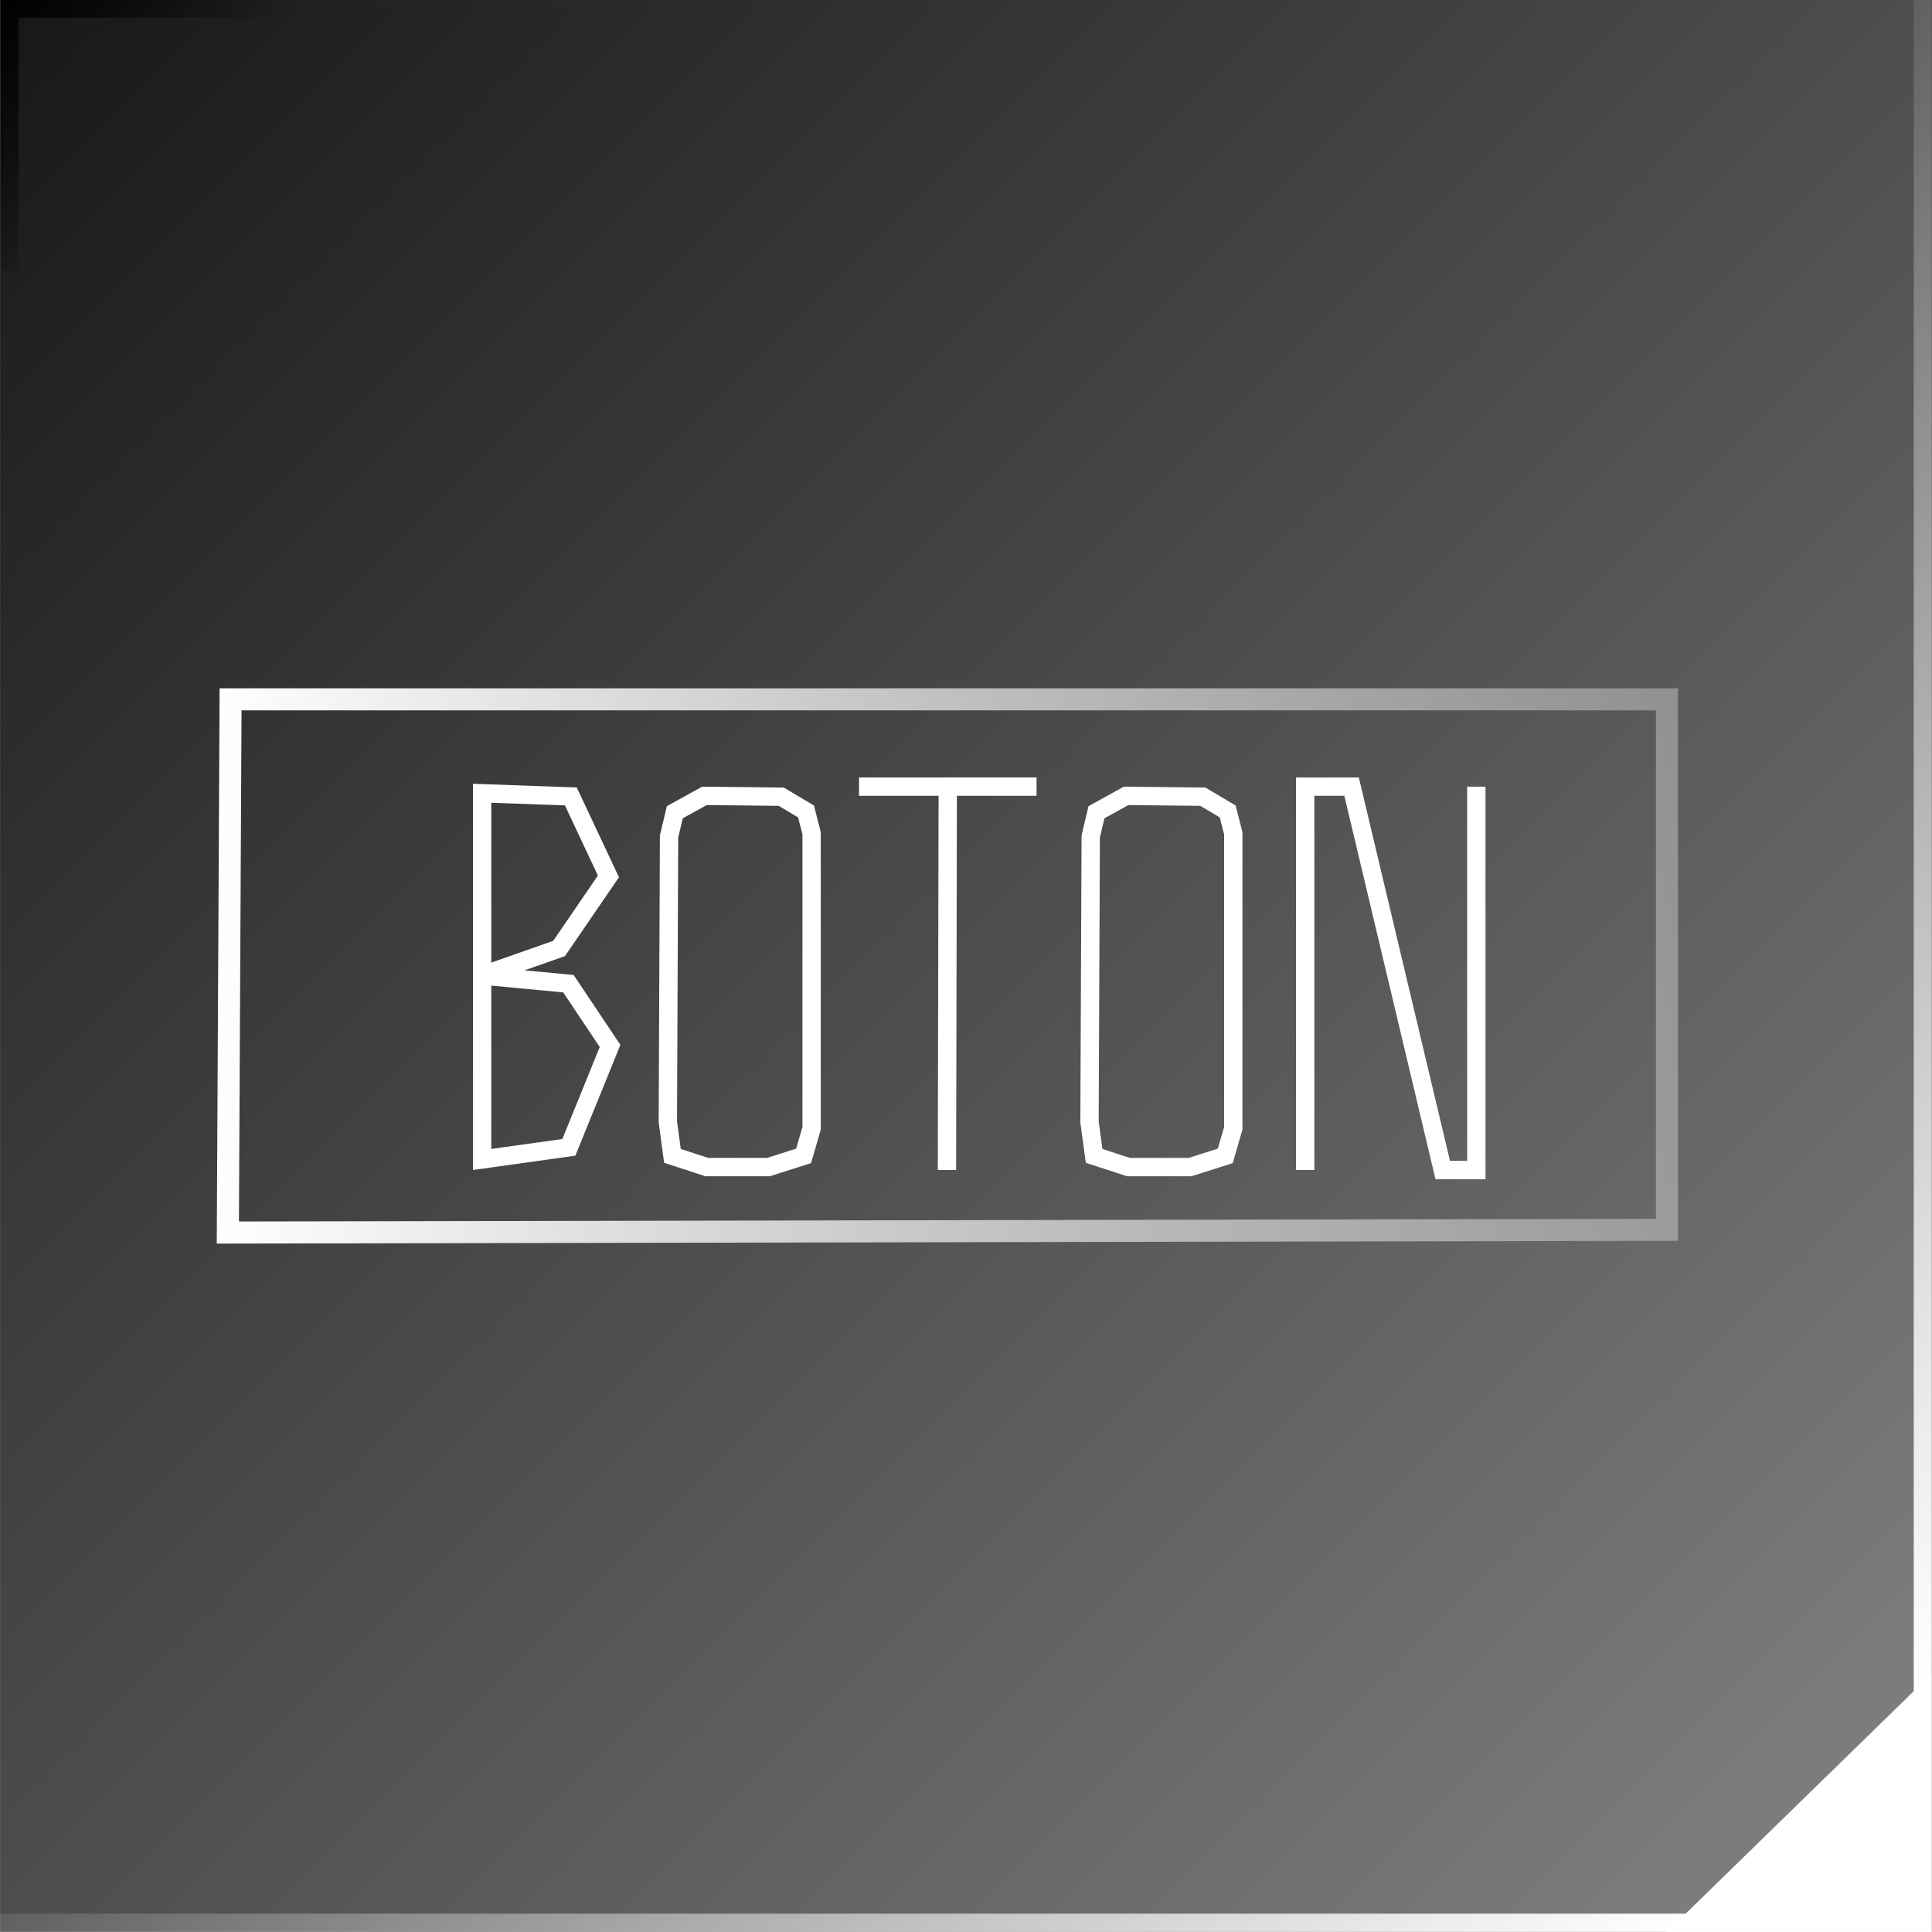
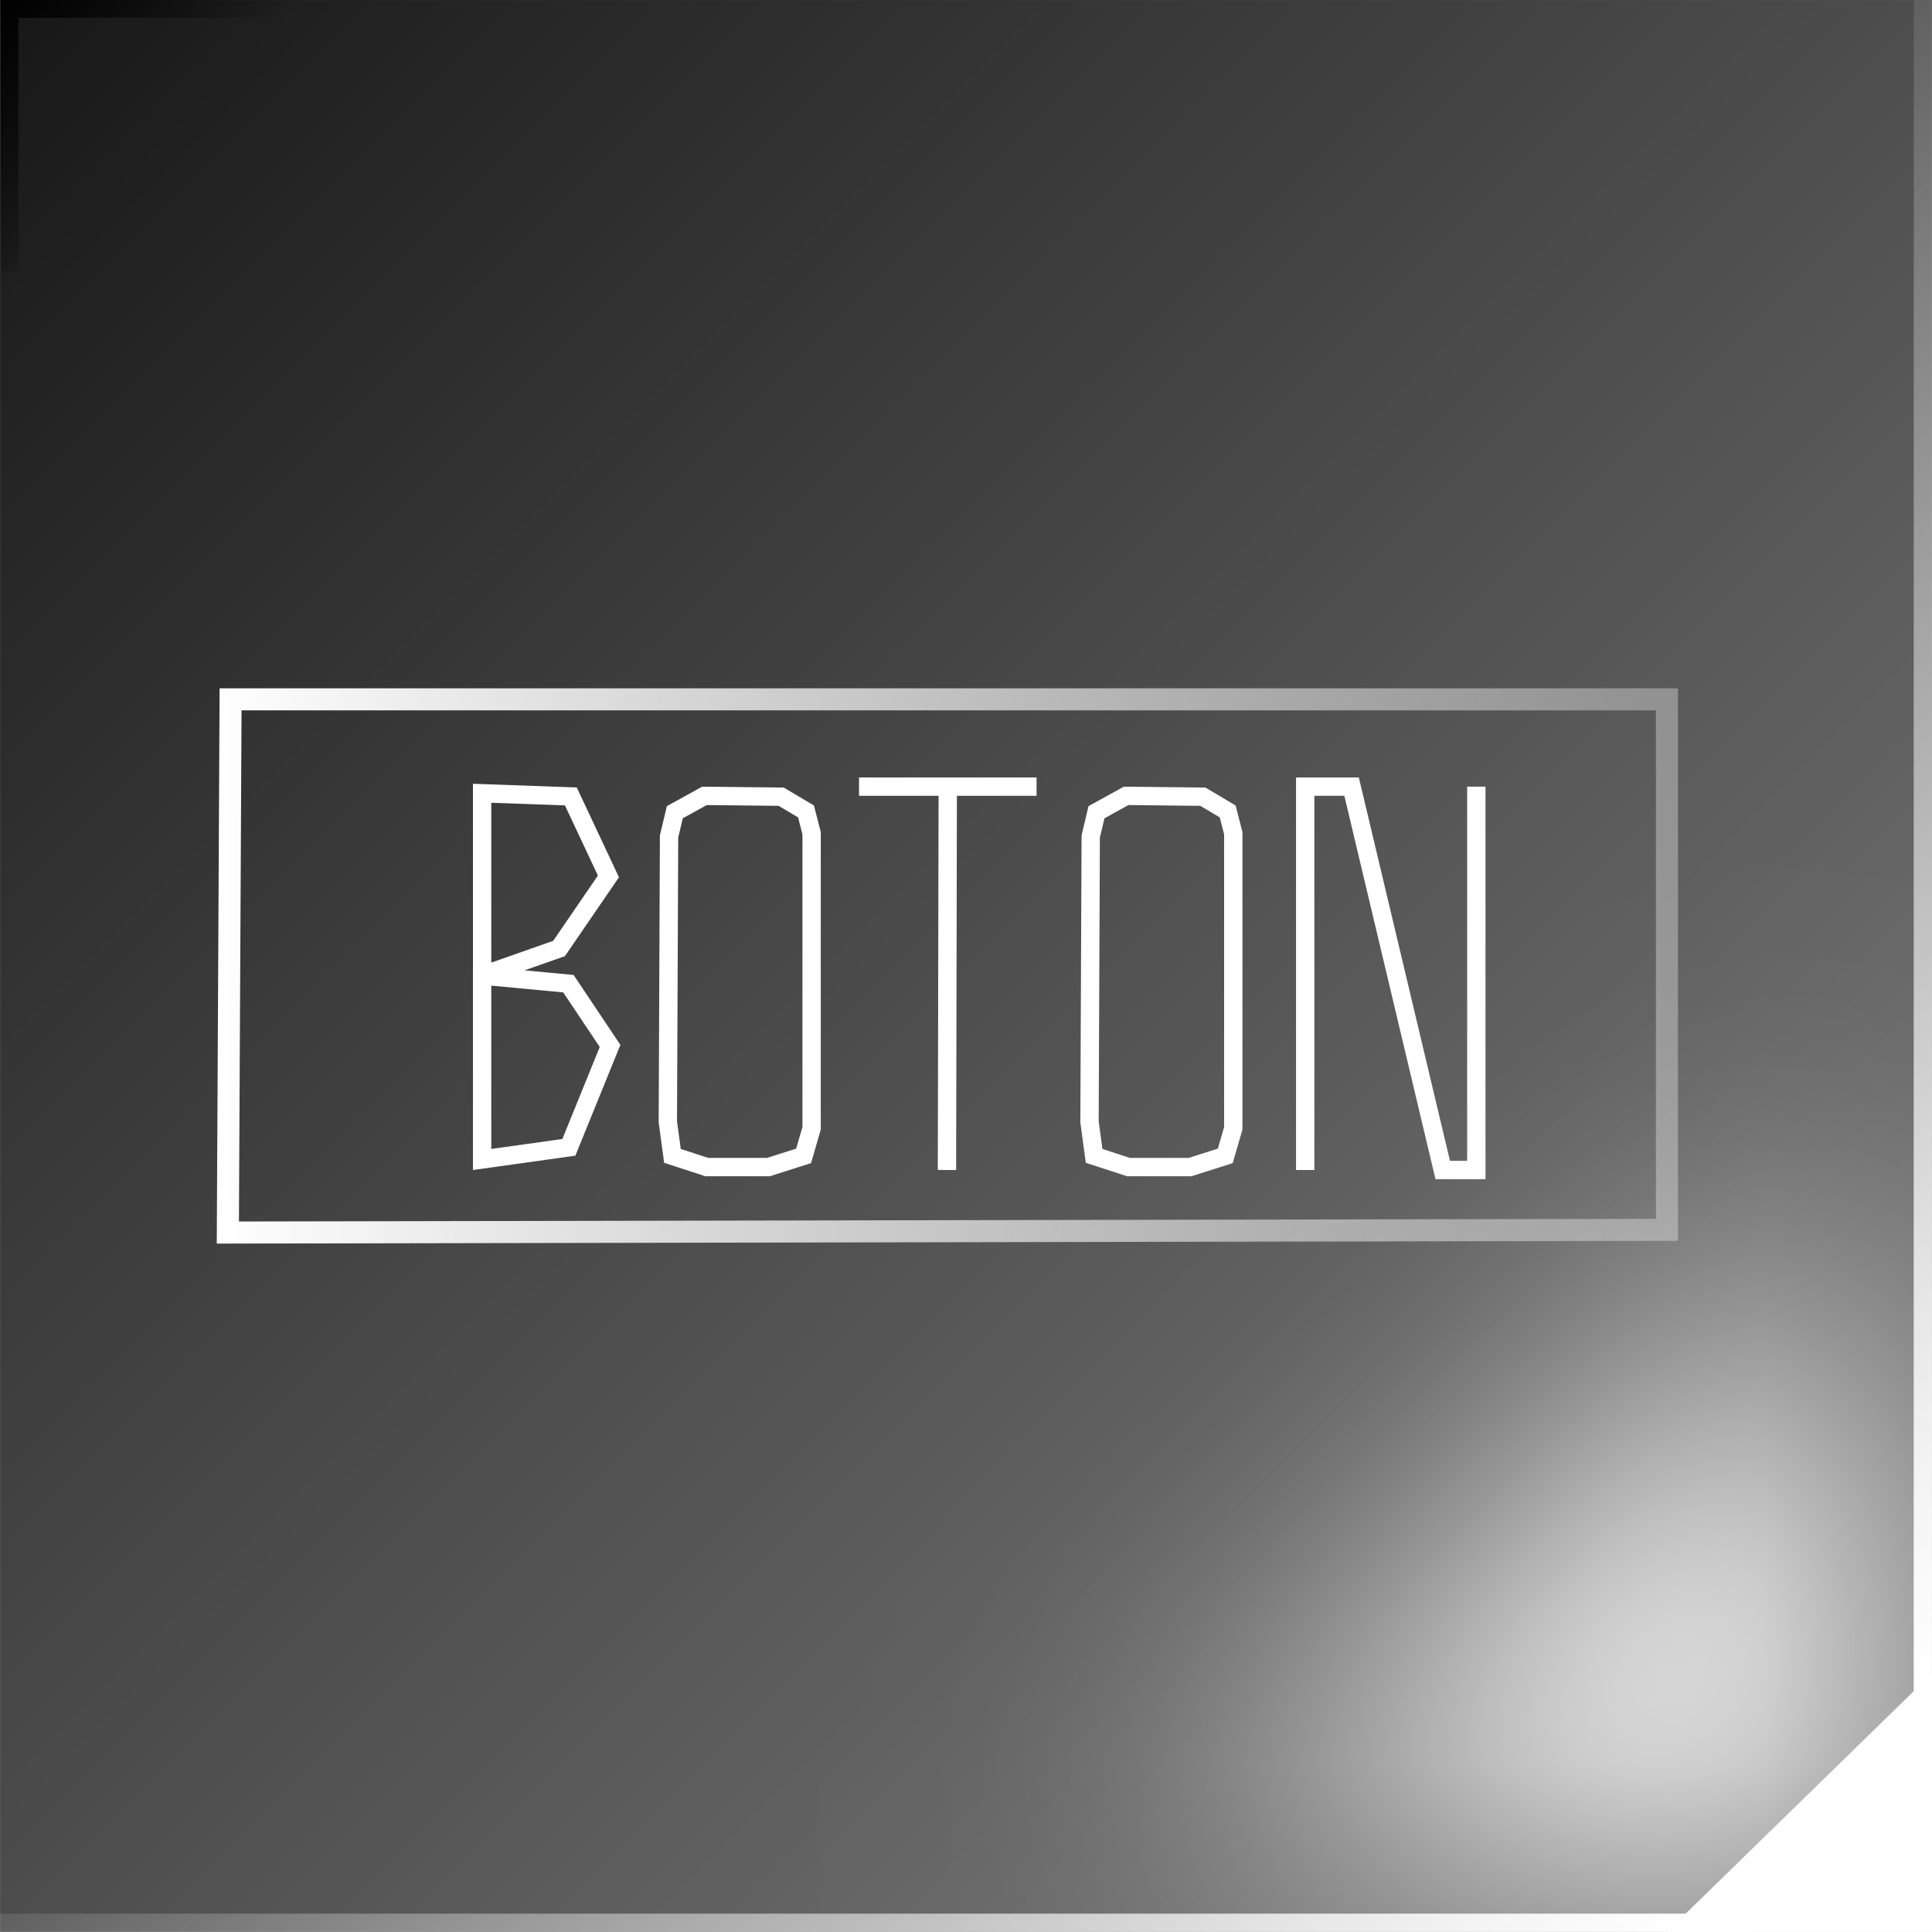
<svg xmlns="http://www.w3.org/2000/svg" xmlns:xlink="http://www.w3.org/1999/xlink" width="300.017" height="300.007" viewBox="0 0 79.379 79.377" version="1.1" id="svg5">
  <defs id="defs2">
    <linearGradient id="linearGradient34647">
      <stop style="stop-color:#000000;stop-opacity:1;" offset="0" id="stop34643" />
      <stop style="stop-color:#000000;stop-opacity:0;" offset="1" id="stop34645" />
    </linearGradient>
    <linearGradient id="linearGradient16314">
      <stop style="stop-color:#ffffff;stop-opacity:1;" offset="0" id="stop16310" />
      <stop style="stop-color:#ffffff;stop-opacity:0.332;" offset="1" id="stop16312" />
    </linearGradient>
    <linearGradient id="linearGradient5910">
      <stop style="stop-color:#ffffff;stop-opacity:0;" offset="0" id="stop5906" />
      <stop style="stop-color:#ffffff;stop-opacity:1;" offset="1" id="stop5908" />
    </linearGradient>
    <linearGradient id="linearGradient5873">
      <stop style="stop-color:#171717;stop-opacity:1;" offset="0" id="stop5869" />
      <stop style="stop-color:#848484;stop-opacity:1;" offset="1" id="stop5871" />
    </linearGradient>
-     <linearGradient id="linearGradient1636">
-       <stop style="stop-color:#464646;stop-opacity:1;" offset="0" id="stop1632" />
-       <stop style="stop-color:#6a6a6a;stop-opacity:1;" offset="1" id="stop1634" />
-     </linearGradient>
-     <linearGradient xlink:href="#linearGradient1636" id="linearGradient1638" x1="0" y1="0" x2="79.375" y2="79.375" gradientUnits="userSpaceOnUse" />
-     <linearGradient xlink:href="#linearGradient1636" id="linearGradient4391" gradientUnits="userSpaceOnUse" x1="0" y1="0" x2="79.375" y2="79.375" gradientTransform="translate(79.37279)" />
    <linearGradient xlink:href="#linearGradient5873" id="linearGradient5141" gradientUnits="userSpaceOnUse" x1="0" y1="0" x2="79.375" y2="79.375" gradientTransform="translate(0,79.375)" />
    <linearGradient xlink:href="#linearGradient5910" id="linearGradient5912" x1="35.209" y1="114.701" x2="74.207" y2="153.699" gradientUnits="userSpaceOnUse" />
-     <linearGradient xlink:href="#linearGradient5910" id="linearGradient6646" gradientUnits="userSpaceOnUse" x1="35.209" y1="114.701" x2="74.207" y2="153.699" gradientTransform="translate(79.37102)" />
-     <linearGradient xlink:href="#linearGradient5873" id="linearGradient6648" gradientUnits="userSpaceOnUse" gradientTransform="translate(79.37102,79.375)" x1="0" y1="0" x2="79.375" y2="79.375" />
    <linearGradient xlink:href="#linearGradient16314" id="linearGradient16316" x1="8.904" y1="119.062" x2="68.94" y2="119.062" gradientUnits="userSpaceOnUse" />
    <linearGradient xlink:href="#linearGradient34647" id="linearGradient34649" x1="-0.002" y1="79.375" x2="6.598" y2="85.445" gradientUnits="userSpaceOnUse" />
+     <filter style="color-interpolation-filters:sRGB" id="filter882" x="-0.701" y="-0.715" width="2.345" height="2.376">
+       <feGaussianBlur stdDeviation="2.416" id="feGaussianBlur884" />
+     </filter>
  </defs>
  <g id="layer1" transform="translate(0.00221082,-79.37456)">
-     <path style="fill:url(#linearGradient1638);fill-opacity:1;stroke:none;stroke-width:0.153;stroke-linecap:round" d="M 0,0 H 79.375 V 79.375 H 0 Z" id="path236" />
-     <path style="fill:#444444;fill-opacity:1;stroke:#444444;stroke-width:0.753;stroke-linecap:butt;stroke-dasharray:none;stroke-opacity:1" d="m 79.001,69.647 -9.588,9.352 h 9.588 z" id="path1938" />
-     <path style="fill:url(#linearGradient4391);fill-opacity:1;stroke:none;stroke-width:0.153;stroke-linecap:round" d="M 79.373,0 H 158.748 V 79.375 H 79.373 Z" id="path4385" />
    <path style="fill:url(#linearGradient5141);fill-opacity:1;stroke:none;stroke-width:0.153;stroke-linecap:round" d="M 0,79.375 H 79.375 V 158.75 H 0 Z" id="path5135" />
    <path style="fill:none;fill-opacity:1;stroke:url(#linearGradient5912);stroke-width:0.749;stroke-linecap:butt;stroke-dasharray:none;stroke-opacity:1" d="M -0.002,158.375 H 79.001 V 79.375" id="path5137" />
    <path style="fill:#ffffff;fill-opacity:1;stroke:#ffffff;stroke-width:0.753;stroke-linecap:butt;stroke-dasharray:none;stroke-opacity:1" d="m 79.001,149.022 -9.588,9.352 h 9.588 z" id="path5139" />
-     <path style="fill:url(#linearGradient6648);fill-opacity:1;stroke:none;stroke-width:0.153;stroke-linecap:round" d="M 79.371,79.375 H 158.746 V 158.75 H 79.371 Z" id="path6640" />
-     <path style="fill:none;fill-opacity:1;stroke:url(#linearGradient6646);stroke-width:0.749;stroke-linecap:butt;stroke-dasharray:none;stroke-opacity:1" d="M 79.369,158.375 H 158.372 V 79.375" id="path6642" />
    <path style="fill:none;fill-opacity:1;stroke:url(#linearGradient16316);stroke-width:0.906;stroke-linecap:butt;stroke-dasharray:none;stroke-opacity:1" d="M 9.471,108.108 H 68.487 v 21.796 l -59.128,0.112 z" id="path16288" />
    <path style="fill:none;fill-opacity:1;stroke:#ffffff;stroke-width:0.753;stroke-linecap:butt;stroke-dasharray:none;stroke-opacity:1" d="m 19.806,111.967 v 15.047 l 3.564,-0.499 1.693,-4.166 -1.711,-2.558 -3.546,-0.334 3.162,-1.112 2.028,-2.962 -1.544,-3.285 z" id="path16290" />
    <path style="fill:none;fill-opacity:1;stroke:#ffffff;stroke-width:0.753;stroke-linecap:butt;stroke-dasharray:none;stroke-opacity:1" d="m 27.724,112.746 -0.237,0.995 -0.05,11.728 0.189,1.397 1.413,0.46 h 2.53 l 1.446,-0.46 0.329,-1.133 3e-6,-12.123 -0.23,-0.896 -1.018,-0.605 -3.154,-0.035 z" id="path16292" />
    <path style="fill:none;fill-opacity:1;stroke:#ffffff;stroke-width:0.753;stroke-linecap:butt;stroke-dasharray:none;stroke-opacity:1" d="m 35.292,111.695 h 7.294" id="path16294" />
    <path style="fill:none;fill-opacity:1;stroke:#ffffff;stroke-width:0.753;stroke-linecap:butt;stroke-dasharray:none;stroke-opacity:1" d="m 38.938,111.695 -0.033,15.751" id="path16296" />
    <path style="fill:none;fill-opacity:1;stroke:#ffffff;stroke-width:0.753;stroke-linecap:butt;stroke-dasharray:none;stroke-opacity:1" d="m 45.049,112.746 -0.237,0.995 -0.05,11.728 0.189,1.397 1.413,0.46 h 2.53 l 1.446,-0.46 0.329,-1.133 3e-6,-12.123 -0.23,-0.896 -1.018,-0.605 -3.154,-0.035 z" id="path16298" />
    <path style="fill:none;fill-opacity:1;stroke:#ffffff;stroke-width:0.753;stroke-linecap:butt;stroke-dasharray:none;stroke-opacity:1" d="m 53.624,127.447 v -15.752 h 1.906 l 3.745,15.752 h 1.38 l -1e-6,-15.752" id="path16300" />
    <path style="fill:none;fill-opacity:1;stroke:url(#linearGradient34649);stroke-width:0.728;stroke-linecap:butt;stroke-dasharray:none;stroke-opacity:1" d="M 0.392,90.509 V 79.739 H 11.987" id="path34641" />
+     <path style="mix-blend-mode:normal;fill:#ffffff;fill-opacity:1;stroke:#ffffff;stroke-width:0.753;stroke-linecap:butt;stroke-dasharray:none;stroke-opacity:1;filter:url(#filter882)" d="m 74.009,145.737 -9.588,9.352 h 9.588 z" id="path326" transform="matrix(3.041297,0,0,3.041297,-146.0814,-313.2981)" />
  </g>
</svg>
